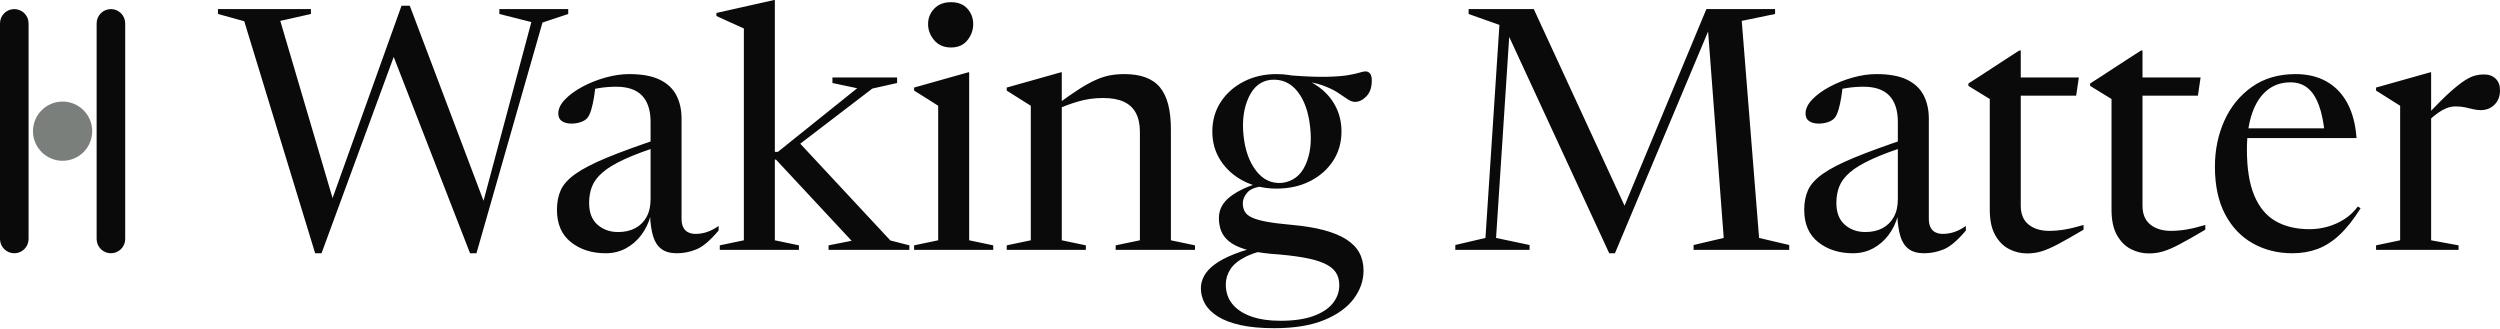
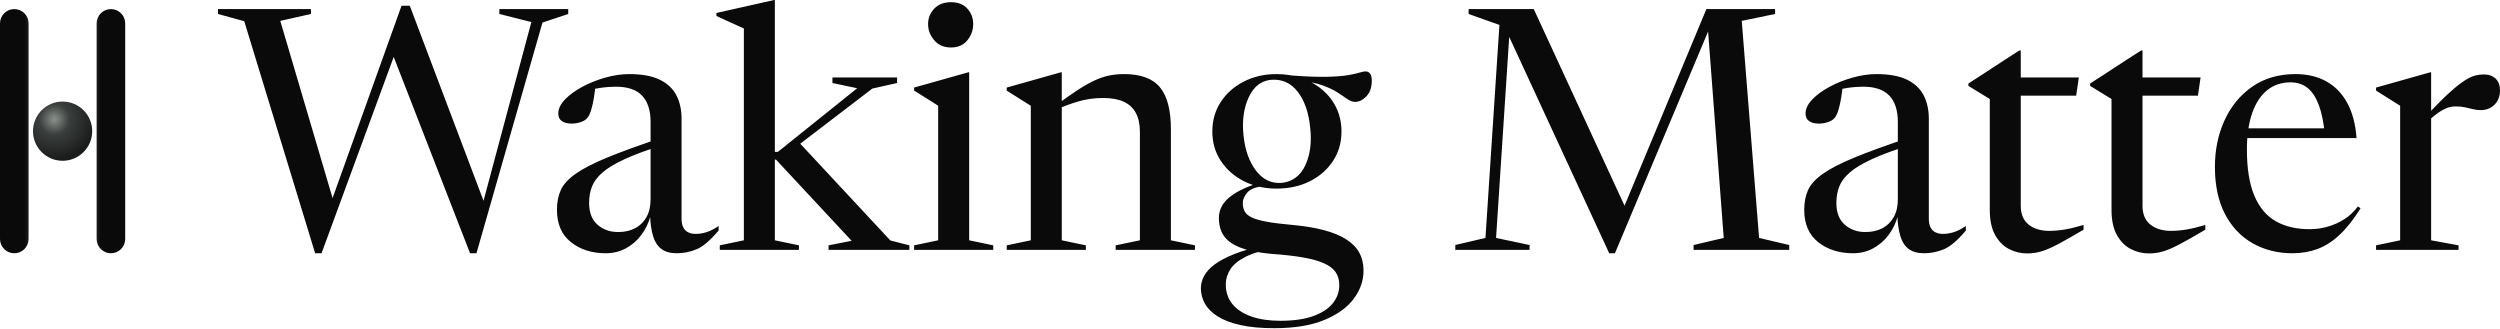
<svg xmlns="http://www.w3.org/2000/svg" viewBox="0 0 534.474 70.164" fill="none" role="img" aria-label="Waking Matter">
  <g transform="translate(0, 1.944) scale(0.5553191) translate(-35.90, -13.00)">
-     <g fill="#0A0A0A">
-       <rect x="35.90" y="13.00" width="11.00" height="94.00" rx="5.50" />
-       <rect x="73.10" y="13.00" width="11.00" height="94.00" rx="5.50" />
-     </g>
-     <g fill="#7A7F7C">
-       <circle cx="60.00" cy="60.00" r="11.40" />
-     </g>
+     <defs>
+       <linearGradient id="lkiColL" x1="35.90" y1="13.00" x2="46.90" y2="13.00" gradientUnits="userSpaceOnUse">
+         <stop offset="0" stop-color="#0A0A0A" />
+         <stop offset="0.86" stop-color="#0A0A0A" />
+         <stop offset="1" stop-color="#1C1C1C" />
+       </linearGradient>
+       <linearGradient id="lkiColR" x1="73.10" y1="13.00" x2="84.10" y2="13.00" gradientUnits="userSpaceOnUse">
+         <stop offset="0" stop-color="#1C1C1C" />
+         <stop offset="0.14" stop-color="#0A0A0A" />
+         <stop offset="1" stop-color="#0A0A0A" />
+       </linearGradient>
+       <radialGradient id="lkiBead" cx="36%" cy="30%" r="68%">
+         <stop offset="0" stop-color="#8B918D" />
+         <stop offset="0.38" stop-color="#3A3E3C" />
+         <stop offset="1" stop-color="#1A1C1B" />
+       </radialGradient>
+     </defs>
+     <rect x="35.90" y="13.00" width="11.00" height="94.00" rx="5.50" fill="url(#lkiColL)" />
+     <rect x="73.10" y="13.00" width="11.00" height="94.00" rx="5.50" fill="url(#lkiColR)" />
+     <circle cx="60.00" cy="60.00" r="11.40" fill="url(#lkiBead)" />
  </g>
  <path fill="#0A0A0A" transform="translate(46.602, 0)" d="M36.504 9.432L39.276 7.524L22.140 54.144L20.772 54.144L5.616 4.536L0 2.988L0 1.944L19.872 1.944L19.872 2.988L13.320 4.464L25.344 45.216L23.472 45.216L39.240 1.224L41.004 1.224L57.636 45.216L56.160 45.216L66.996 4.716L60.156 2.988L60.156 1.944L74.880 1.944L74.880 2.988L69.372 4.824L55.260 54.144L53.892 54.144L36.504 9.432ZM94.860 29.448L94.860 29.448L95.256 30.960Q90.180 32.544 87.030 33.984Q83.880 35.424 82.224 36.864Q80.568 38.304 79.956 39.888Q79.344 41.472 79.344 43.380L79.344 43.380Q79.344 46.476 81.144 48.042Q82.944 49.608 85.536 49.608L85.536 49.608Q87.624 49.608 89.172 48.798Q90.720 47.988 91.602 46.422Q92.484 44.856 92.484 42.588L92.484 42.588L92.484 26.064Q92.484 22.356 90.666 20.448Q88.848 18.540 85.140 18.540L85.140 18.540Q83.376 18.540 81.594 18.810Q79.812 19.080 78.804 19.584L78.804 19.584L80.712 18.144Q80.604 19.476 80.370 20.898Q80.136 22.320 79.794 23.472Q79.452 24.624 78.984 25.200L78.984 25.200Q78.516 25.776 77.562 26.100Q76.608 26.424 75.600 26.424L75.600 26.424Q74.304 26.424 73.530 25.902Q72.756 25.380 72.756 24.264L72.756 24.264Q72.756 22.752 74.196 21.258Q75.636 19.764 77.922 18.540Q80.208 17.316 82.854 16.578Q85.500 15.840 87.912 15.840L87.912 15.840Q91.980 15.840 94.428 17.028Q96.876 18.216 97.992 20.358Q99.108 22.500 99.108 25.380L99.108 25.380L99.108 46.728Q99.108 47.916 99.486 48.636Q99.864 49.356 100.548 49.680Q101.232 50.004 102.096 50.004L102.096 50.004Q103.320 50.004 104.526 49.608Q105.732 49.212 107.028 48.312L107.028 48.312L107.028 49.284Q104.364 52.452 102.312 53.298Q100.260 54.144 98.100 54.144L98.100 54.144Q95.976 54.144 94.752 53.190Q93.528 52.236 93.006 50.436Q92.484 48.636 92.376 46.116L92.376 46.116L92.484 46.116Q91.872 48.420 90.504 50.238Q89.136 52.056 87.192 53.100Q85.248 54.144 82.908 54.144L82.908 54.144Q78.444 54.144 75.456 51.768Q72.468 49.392 72.468 44.856L72.468 44.856Q72.468 42.480 73.278 40.662Q74.088 38.844 76.410 37.188Q78.732 35.532 83.178 33.696Q87.624 31.860 94.860 29.448ZM139.896 18.936L122.760 32.040L124.272 30.492L143.748 51.408L147.816 52.452L147.816 53.424L130.536 53.424L130.536 52.452L135.468 51.480L119.304 34.128L117.792 34.128L117.792 32.472L119.700 32.472L136.656 18.864L131.364 17.748L131.364 16.560L145.188 16.560L145.188 17.748L139.896 18.936ZM119.052 5.904L119.052 51.372L124.200 52.452L124.200 53.424L107.280 53.424L107.280 52.452L112.428 51.372L112.428 6.084Q111.960 5.868 111.114 5.490Q110.268 5.112 109.116 4.590Q107.964 4.068 106.560 3.420L106.560 3.420L106.560 2.772L118.908 0L119.052 0L119.052 5.904ZM156.708 10.152L156.708 10.152Q154.440 10.152 153.126 8.604Q151.812 7.056 151.812 5.148L151.812 5.148Q151.812 3.240 153.126 1.854Q154.440 0.468 156.708 0.468L156.708 0.468Q158.976 0.468 160.218 1.854Q161.460 3.240 161.460 5.148L161.460 5.148Q161.460 7.056 160.218 8.604Q158.976 10.152 156.708 10.152ZM160.452 15.444L160.596 15.444L160.596 22.464L160.596 51.372L165.744 52.452L165.744 53.424L148.824 53.424L148.824 52.452L153.972 51.372L153.972 22.608Q153.576 22.356 152.784 21.852Q151.992 21.348 150.966 20.700Q149.940 20.052 148.824 19.368L148.824 19.368L148.824 18.720L160.452 15.444ZM180.396 15.444L180.396 22.464L180.396 51.372L185.544 52.452L185.544 53.424L168.624 53.424L168.624 52.452L173.772 51.372L173.772 22.608Q173.196 22.248 172.134 21.582Q171.072 20.916 168.624 19.368L168.624 19.368L168.624 18.720L180.252 15.444L180.396 15.444ZM191.916 53.424L191.916 52.452L197.100 51.372L197.100 28.224Q197.100 25.812 196.254 24.192Q195.408 22.572 193.680 21.762Q191.952 20.952 189.216 20.952L189.216 20.952Q186.372 20.952 183.798 21.726Q181.224 22.500 179.532 23.328L179.532 23.328L179.064 22.572Q181.872 20.484 183.942 19.152Q186.012 17.820 187.632 17.100Q189.252 16.380 190.692 16.110Q192.132 15.840 193.752 15.840L193.752 15.840Q199.044 15.840 201.384 18.666Q203.724 21.492 203.724 27.612L203.724 27.612L203.724 51.372L208.872 52.452L208.872 53.424L191.916 53.424ZM225.828 70.164L225.828 70.164Q221.580 70.164 218.592 69.498Q215.604 68.832 213.732 67.644Q211.860 66.456 210.996 64.908Q210.132 63.360 210.132 61.632L210.132 61.632Q210.132 60.264 210.834 58.968Q211.536 57.672 213.120 56.502Q214.704 55.332 217.350 54.288Q219.996 53.244 223.884 52.416L223.884 52.416L226.296 52.416L226.296 53.064Q222.156 53.676 219.798 54.846Q217.440 56.016 216.450 57.546Q215.460 59.076 215.460 60.804L215.460 60.804Q215.460 63.288 216.882 65.016Q218.304 66.744 220.914 67.662Q223.524 68.580 227.124 68.580L227.124 68.580Q231.372 68.580 234.162 67.572Q236.952 66.564 238.338 64.836Q239.724 63.108 239.724 60.948L239.724 60.948Q239.724 59.328 238.950 58.194Q238.176 57.060 236.448 56.286Q234.720 55.512 231.894 55.026Q229.068 54.540 224.964 54.252L224.964 54.252Q221.652 53.928 219.510 53.262Q217.368 52.596 216.162 51.606Q214.956 50.616 214.470 49.374Q213.984 48.132 213.984 46.620L213.984 46.620Q213.984 43.884 216.468 41.994Q218.952 40.104 223.164 38.952L223.164 38.952L223.668 39.816Q221.076 39.996 220.086 41.130Q219.096 42.264 219.096 43.416L219.096 43.416Q219.096 44.460 219.510 45.216Q219.924 45.972 221.022 46.494Q222.120 47.016 224.154 47.394Q226.188 47.772 229.428 48.060L229.428 48.060Q233.496 48.420 236.412 49.194Q239.328 49.968 241.218 51.174Q243.108 52.380 244.008 54.036Q244.908 55.692 244.908 57.852L244.908 57.852Q244.908 61.056 242.820 63.864Q240.732 66.672 236.502 68.418Q232.272 70.164 225.828 70.164ZM226.296 40.320L226.296 40.320Q222.444 40.320 219.330 38.736Q216.216 37.152 214.398 34.398Q212.580 31.644 212.580 28.116L212.580 28.116Q212.580 24.552 214.398 21.780Q216.216 19.008 219.330 17.424Q222.444 15.840 226.296 15.840L226.296 15.840Q229.320 15.840 231.858 16.758Q234.396 17.676 236.268 19.332Q238.140 20.988 239.166 23.220Q240.192 25.452 240.192 28.116L240.192 28.116Q240.192 31.644 238.392 34.398Q236.592 37.152 233.460 38.736Q230.328 40.320 226.296 40.320ZM227.484 39.096L227.484 39.096Q230.940 38.664 232.488 35.280Q234.036 31.896 233.496 27.216L233.496 27.216Q232.992 22.356 230.796 19.566Q228.600 16.776 225.108 17.064L225.108 17.064Q221.940 17.388 220.356 20.808Q218.772 24.228 219.240 28.872L219.240 28.872Q219.708 33.588 221.922 36.486Q224.136 39.384 227.484 39.096ZM230.904 17.244L230.904 17.244L229.428 16.128Q234.180 16.488 237.114 16.416Q240.048 16.344 241.668 16.056Q243.288 15.768 244.080 15.516Q244.872 15.264 245.340 15.264L245.340 15.264Q245.916 15.264 246.294 15.714Q246.672 16.164 246.672 17.208L246.672 17.208Q246.672 19.404 245.520 20.592Q244.368 21.780 243.108 21.780L243.108 21.780Q242.316 21.780 241.470 21.186Q240.624 20.592 239.346 19.764Q238.068 18.936 236.052 18.216Q234.036 17.496 230.904 17.244ZM325.764 4.464L329.472 50.868L335.916 52.380L335.916 53.424L315.468 53.424L315.468 52.380L321.912 50.868L318.492 5.652L318.996 5.724L298.656 54.144L297.432 54.144L275.616 6.948L276.120 6.840L273.240 50.868L280.404 52.380L280.404 53.424L264.528 53.424L264.528 52.380L270.972 50.868L273.960 5.328L267.372 2.988L267.372 1.944L281.304 1.944L301.428 45.540L300.060 45.540L318.204 1.944L332.892 1.944L332.892 2.988L325.764 4.464ZM361.512 29.448L361.512 29.448L361.908 30.960Q356.832 32.544 353.682 33.984Q350.532 35.424 348.876 36.864Q347.220 38.304 346.608 39.888Q345.996 41.472 345.996 43.380L345.996 43.380Q345.996 46.476 347.796 48.042Q349.596 49.608 352.188 49.608L352.188 49.608Q354.276 49.608 355.824 48.798Q357.372 47.988 358.254 46.422Q359.136 44.856 359.136 42.588L359.136 42.588L359.136 26.064Q359.136 22.356 357.318 20.448Q355.500 18.540 351.792 18.540L351.792 18.540Q350.028 18.540 348.246 18.810Q346.464 19.080 345.456 19.584L345.456 19.584L347.364 18.144Q347.256 19.476 347.022 20.898Q346.788 22.320 346.446 23.472Q346.104 24.624 345.636 25.200L345.636 25.200Q345.168 25.776 344.214 26.100Q343.260 26.424 342.252 26.424L342.252 26.424Q340.956 26.424 340.182 25.902Q339.408 25.380 339.408 24.264L339.408 24.264Q339.408 22.752 340.848 21.258Q342.288 19.764 344.574 18.540Q346.860 17.316 349.506 16.578Q352.152 15.840 354.564 15.840L354.564 15.840Q358.632 15.840 361.080 17.028Q363.528 18.216 364.644 20.358Q365.760 22.500 365.760 25.380L365.760 25.380L365.760 46.728Q365.760 47.916 366.138 48.636Q366.516 49.356 367.200 49.680Q367.884 50.004 368.748 50.004L368.748 50.004Q369.972 50.004 371.178 49.608Q372.384 49.212 373.680 48.312L373.680 48.312L373.680 49.284Q371.016 52.452 368.964 53.298Q366.912 54.144 364.752 54.144L364.752 54.144Q362.628 54.144 361.404 53.190Q360.180 52.236 359.658 50.436Q359.136 48.636 359.028 46.116L359.028 46.116L359.136 46.116Q358.524 48.420 357.156 50.238Q355.788 52.056 353.844 53.100Q351.900 54.144 349.560 54.144L349.560 54.144Q345.096 54.144 342.108 51.768Q339.120 49.392 339.120 44.856L339.120 44.856Q339.120 42.480 339.930 40.662Q340.740 38.844 343.062 37.188Q345.384 35.532 349.830 33.696Q354.276 31.860 361.512 29.448ZM385.416 17.856L385.416 43.992Q385.416 46.656 387.090 48.006Q388.764 49.356 391.500 49.356L391.500 49.356Q393.084 49.356 394.812 49.068Q396.540 48.780 398.844 48.096L398.844 48.096L398.844 49.104Q395.496 51.084 393.426 52.182Q391.356 53.280 389.880 53.730Q388.404 54.180 386.784 54.180L386.784 54.180Q384.732 54.180 382.914 53.244Q381.096 52.308 379.944 50.256Q378.792 48.204 378.792 44.856L378.792 44.856L378.792 21.168L374.220 18.360L374.220 17.856Q374.580 17.604 375.300 17.154Q376.020 16.704 377.010 16.056Q378.000 15.408 379.260 14.580Q380.520 13.752 381.996 12.798Q383.472 11.844 385.092 10.800L385.092 10.800L385.416 10.800L385.416 17.856ZM397.260 20.448L383.184 20.448L383.184 16.560L397.836 16.560L397.260 20.448ZM411.444 17.856L411.444 43.992Q411.444 46.656 413.118 48.006Q414.792 49.356 417.528 49.356L417.528 49.356Q419.112 49.356 420.840 49.068Q422.568 48.780 424.872 48.096L424.872 48.096L424.872 49.104Q421.524 51.084 419.454 52.182Q417.384 53.280 415.908 53.730Q414.432 54.180 412.812 54.180L412.812 54.180Q410.760 54.180 408.942 53.244Q407.124 52.308 405.972 50.256Q404.820 48.204 404.820 44.856L404.820 44.856L404.820 21.168L400.248 18.360L400.248 17.856Q400.608 17.604 401.328 17.154Q402.048 16.704 403.038 16.056Q404.028 15.408 405.288 14.580Q406.548 13.752 408.024 12.798Q409.500 11.844 411.120 10.800L411.120 10.800L411.444 10.800L411.444 17.856ZM423.288 20.448L409.212 20.448L409.212 16.560L423.864 16.560L423.288 20.448ZM444.168 15.840L444.168 15.840Q447.948 15.840 450.756 17.406Q453.564 18.972 455.220 22.014Q456.876 25.056 457.200 29.520L457.200 29.520L433.368 29.520L433.368 27.432L453.240 27.432L450.432 28.872Q450.072 24.984 449.154 22.500Q448.236 20.016 446.742 18.810Q445.248 17.604 443.088 17.604L443.088 17.604Q440.172 17.604 438.084 19.296Q435.996 20.988 434.880 24.210Q433.764 27.432 433.764 32.004L433.764 32.004Q433.764 38.016 435.330 41.778Q436.896 45.540 439.884 47.268Q442.872 48.996 447.156 48.996L447.156 48.996Q449.136 48.996 451.044 48.456Q452.952 47.916 454.626 46.836Q456.300 45.756 457.488 44.136L457.488 44.136L458.064 44.532Q455.832 48.096 453.582 50.202Q451.332 52.308 448.866 53.226Q446.400 54.144 443.484 54.144L443.484 54.144Q438.804 54.144 435.042 52.038Q431.280 49.932 429.102 45.810Q426.924 41.688 426.924 35.640L426.924 35.640Q426.924 30.276 428.958 25.776Q430.992 21.276 434.862 18.558Q438.732 15.840 444.168 15.840ZM484.416 15.912L484.416 15.912Q486.000 15.912 486.936 16.812Q487.872 17.712 487.872 19.296L487.872 19.296Q487.872 21.204 486.702 22.374Q485.532 23.544 483.732 23.544L483.732 23.544Q482.940 23.544 482.130 23.346Q481.320 23.148 480.420 22.950Q479.520 22.752 478.404 22.752L478.404 22.752Q477.360 22.752 476.424 23.130Q475.488 23.508 474.588 24.156Q473.688 24.804 472.716 25.704L472.716 25.704L472.716 24.120Q475.416 21.276 477.270 19.620Q479.124 17.964 480.384 17.172Q481.644 16.380 482.580 16.146Q483.516 15.912 484.416 15.912ZM473.148 15.444L473.148 22.464L473.148 51.372L479.016 52.452L479.016 53.424L461.376 53.424L461.376 52.452L466.524 51.372L466.524 22.608Q466.056 22.320 465.372 21.888Q464.688 21.456 463.698 20.826Q462.708 20.196 461.376 19.368L461.376 19.368L461.376 18.720L473.004 15.444L473.148 15.444Z" />
</svg>
